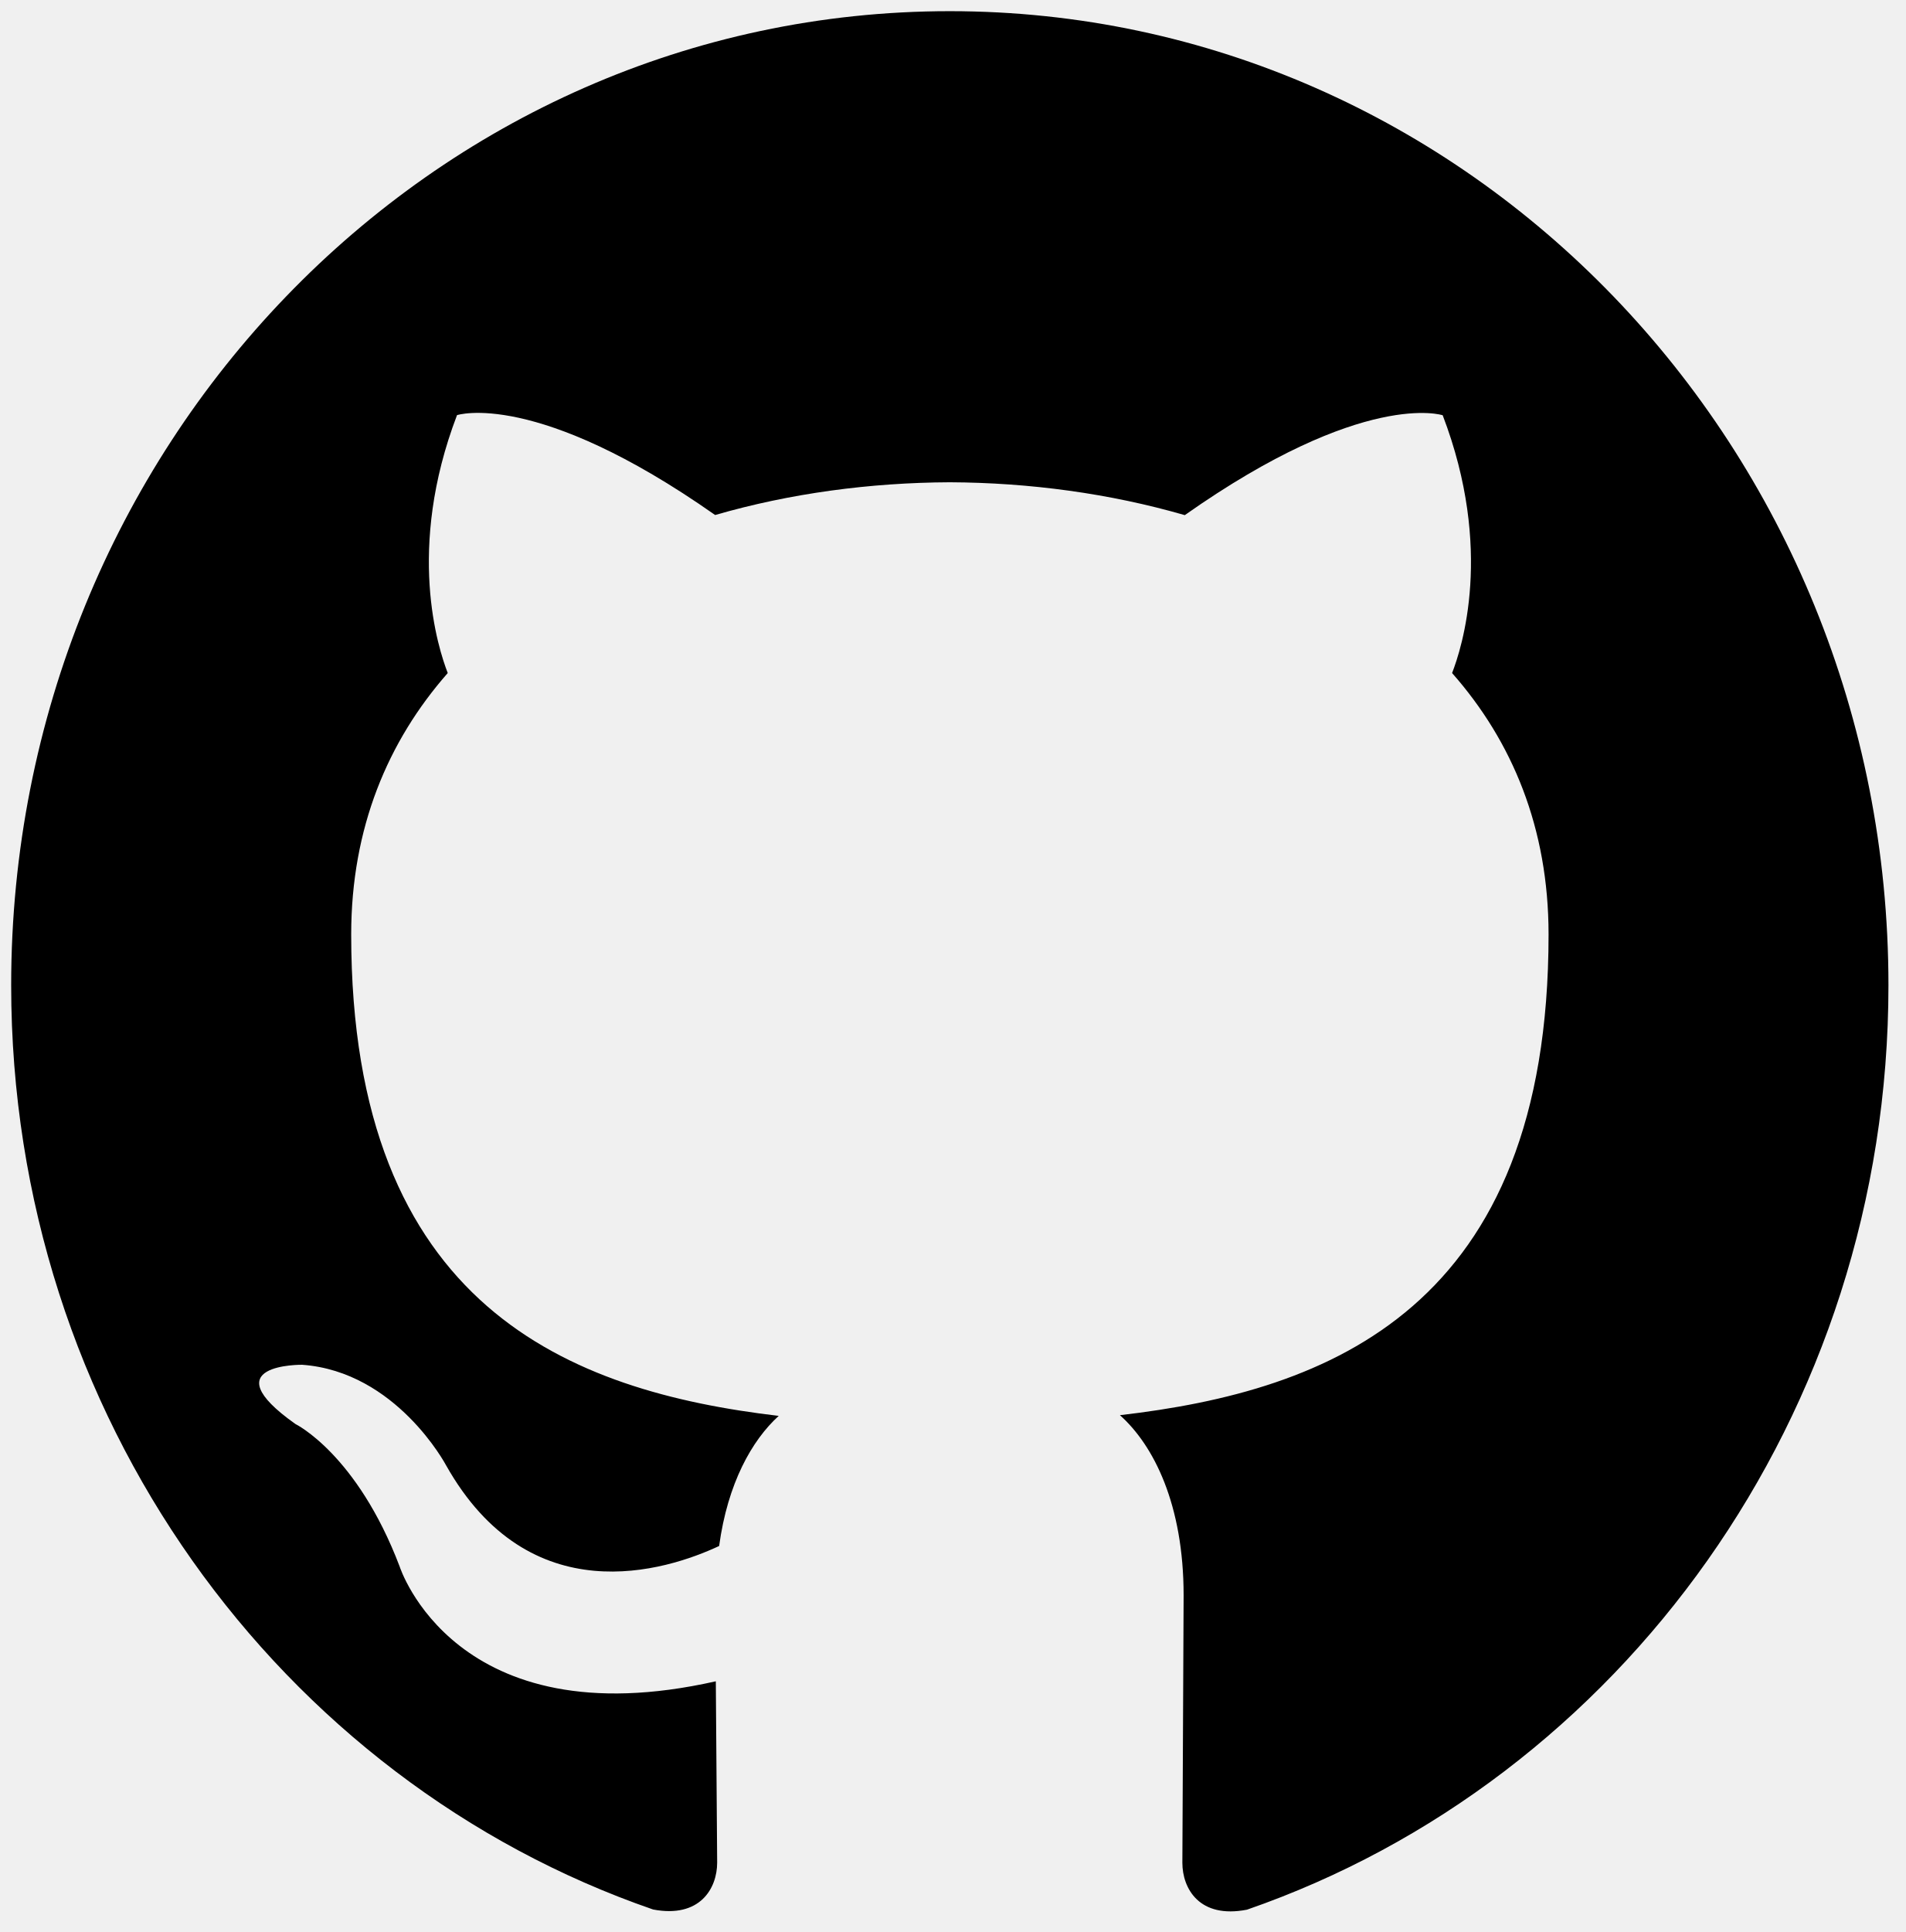
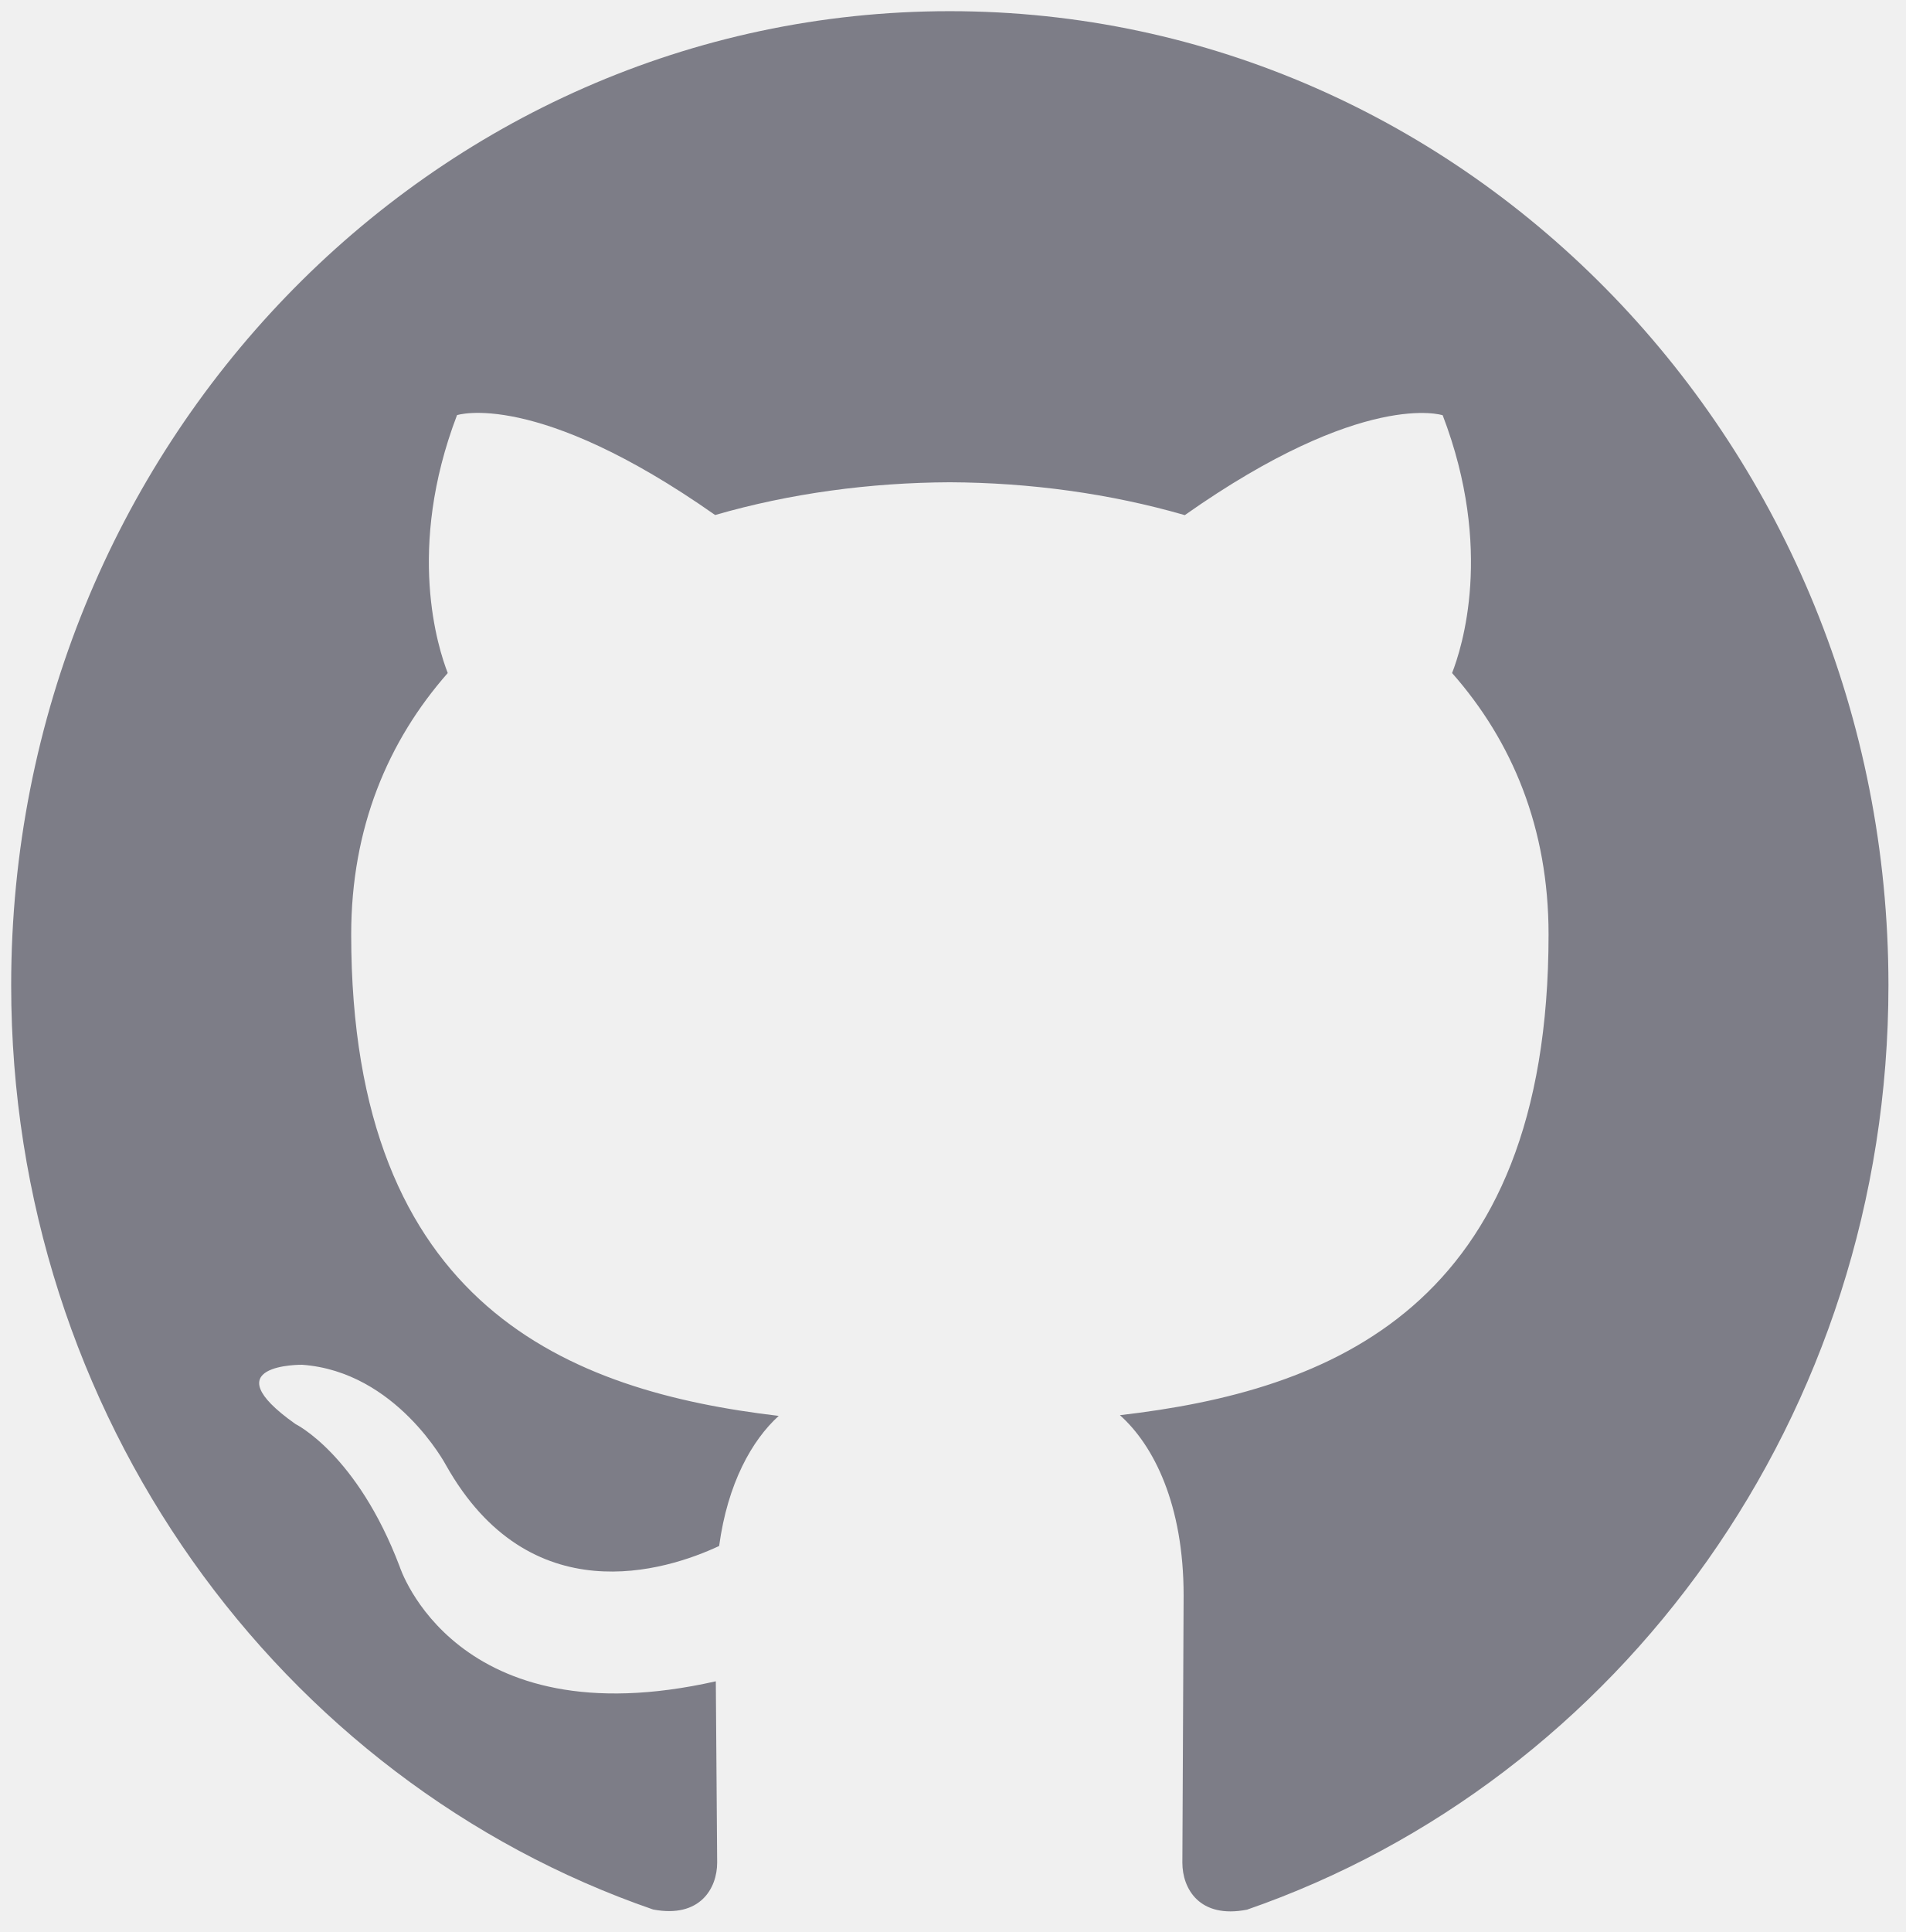
<svg xmlns="http://www.w3.org/2000/svg" xmlns:xlink="http://www.w3.org/1999/xlink" viewBox="0 0 148.744 150.744" fill="#fff" fill-rule="evenodd" stroke="#000" stroke-linecap="round" stroke-linejoin="round">
  <use xlink:href="#a" x=".872" y=".872" />
  <symbol id="a" overflow="visible">
-     <path d="M73.256 0C32.801 0 0 34.029 0 76.001c0 33.586 20.988 62.069 50.1 72.115 3.663.698 4.999-1.652 4.999-3.656l-.105-14.149c-20.372 4.593-24.677-8.961-24.677-8.961-3.335-8.777-8.133-11.114-8.133-11.114-6.658-4.713.523-4.622.523-4.622 7.355.529 11.227 7.831 11.227 7.831 6.537 11.616 17.151 8.257 21.319 6.309.666-4.901 2.564-8.257 4.65-10.151-16.261-1.919-33.366-8.442-33.366-37.565 0-8.302 2.857-15.075 7.535-20.396-.747-1.929-3.269-9.663.724-20.123 0 0 6.143-2.041 20.145 7.793 5.84-1.692 12.105-2.529 18.314-2.555 6.223.028 12.492.872 18.34 2.564 13.978-9.844 20.128-7.793 20.128-7.793 4.006 10.47 1.483 18.192.733 20.114 4.695 5.32 7.53 12.093 7.53 20.396 0 29.198-17.133 35.627-33.453 37.509 2.639 2.355 4.971 6.977 4.971 14.065l-.098 20.855c0 2.023 1.333 4.388 5.044 3.663 29.091-10.078 50.062-38.561 50.062-72.129C146.512 34.029 113.71 0 73.256 0z" fill="currentColor" stroke="none" />
+     <path d="M73.256 0C32.801 0 0 34.029 0 76.001c0 33.586 20.988 62.069 50.1 72.115 3.663.698 4.999-1.652 4.999-3.656l-.105-14.149c-20.372 4.593-24.677-8.961-24.677-8.961-3.335-8.777-8.133-11.114-8.133-11.114-6.658-4.713.523-4.622.523-4.622 7.355.529 11.227 7.831 11.227 7.831 6.537 11.616 17.151 8.257 21.319 6.309.666-4.901 2.564-8.257 4.65-10.151-16.261-1.919-33.366-8.442-33.366-37.565 0-8.302 2.857-15.075 7.535-20.396-.747-1.929-3.269-9.663.724-20.123 0 0 6.143-2.041 20.145 7.793 5.84-1.692 12.105-2.529 18.314-2.555 6.223.028 12.492.872 18.34 2.564 13.978-9.844 20.128-7.793 20.128-7.793 4.006 10.47 1.483 18.192.733 20.114 4.695 5.32 7.53 12.093 7.53 20.396 0 29.198-17.133 35.627-33.453 37.509 2.639 2.355 4.971 6.977 4.971 14.065l-.098 20.855c0 2.023 1.333 4.388 5.044 3.663 29.091-10.078 50.062-38.561 50.062-72.129C146.512 34.029 113.71 0 73.256 0z" fill="#7D7D87" stroke="none" />
  </symbol>
</svg>
